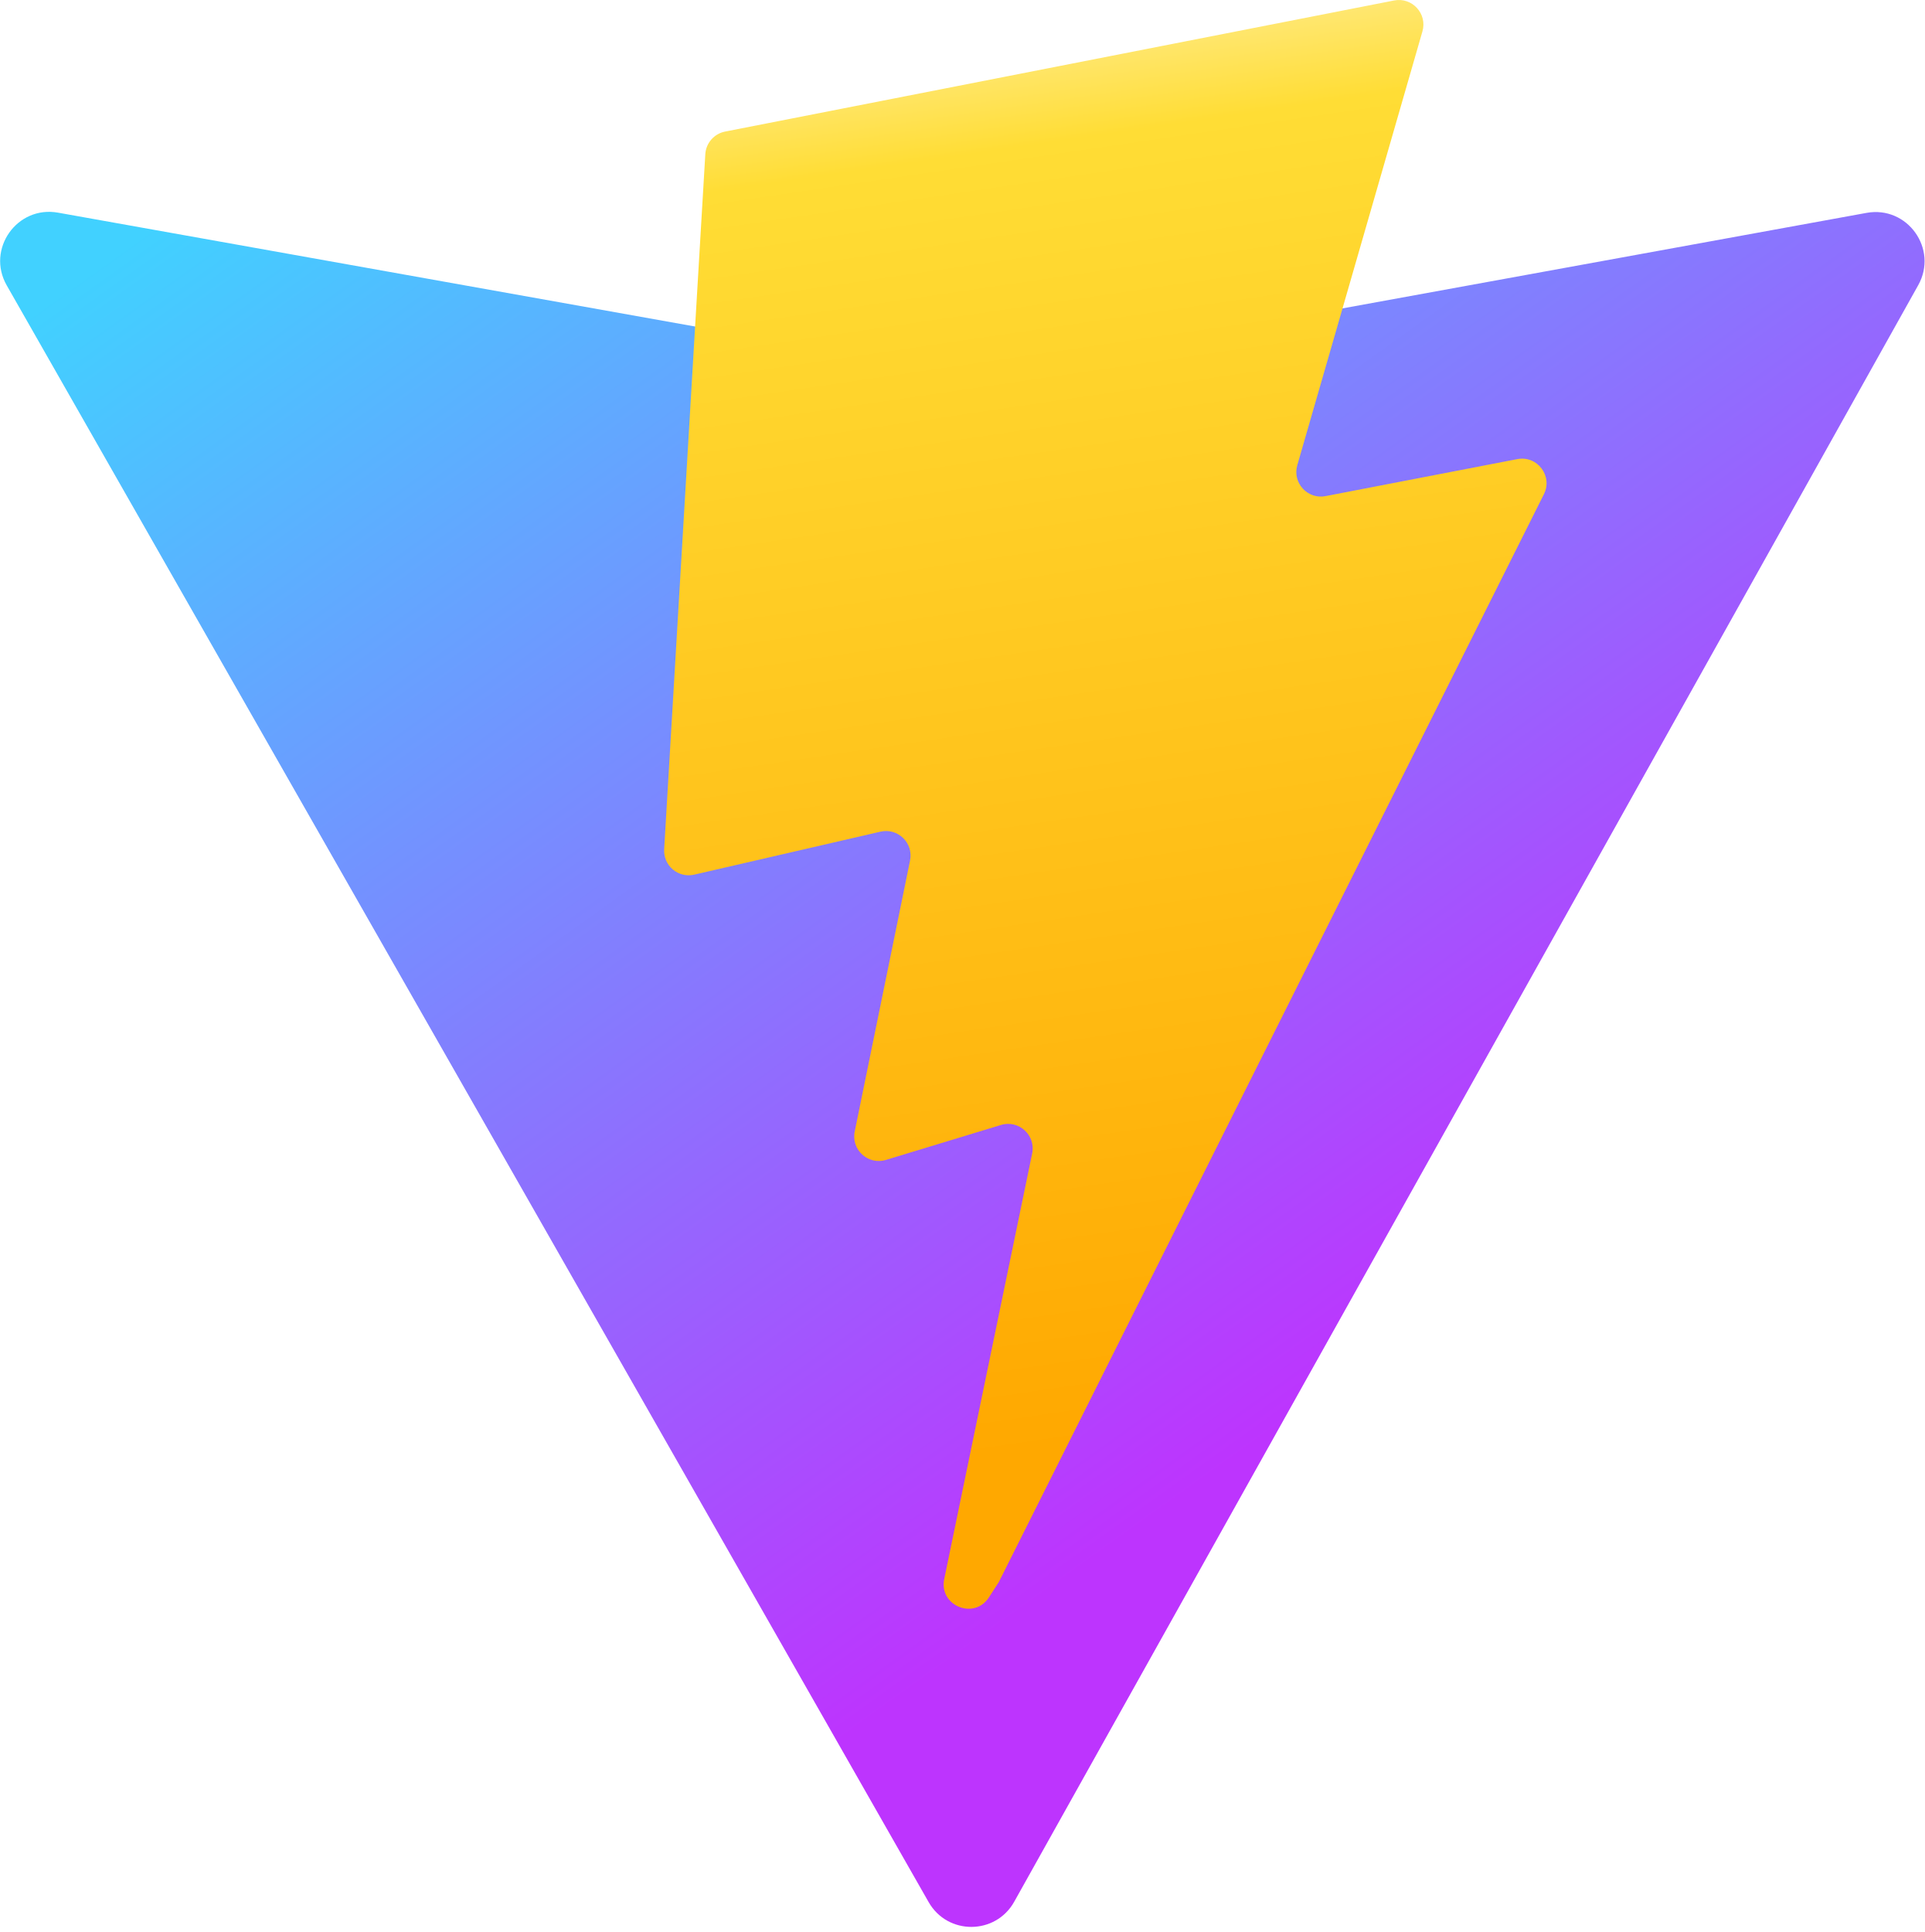
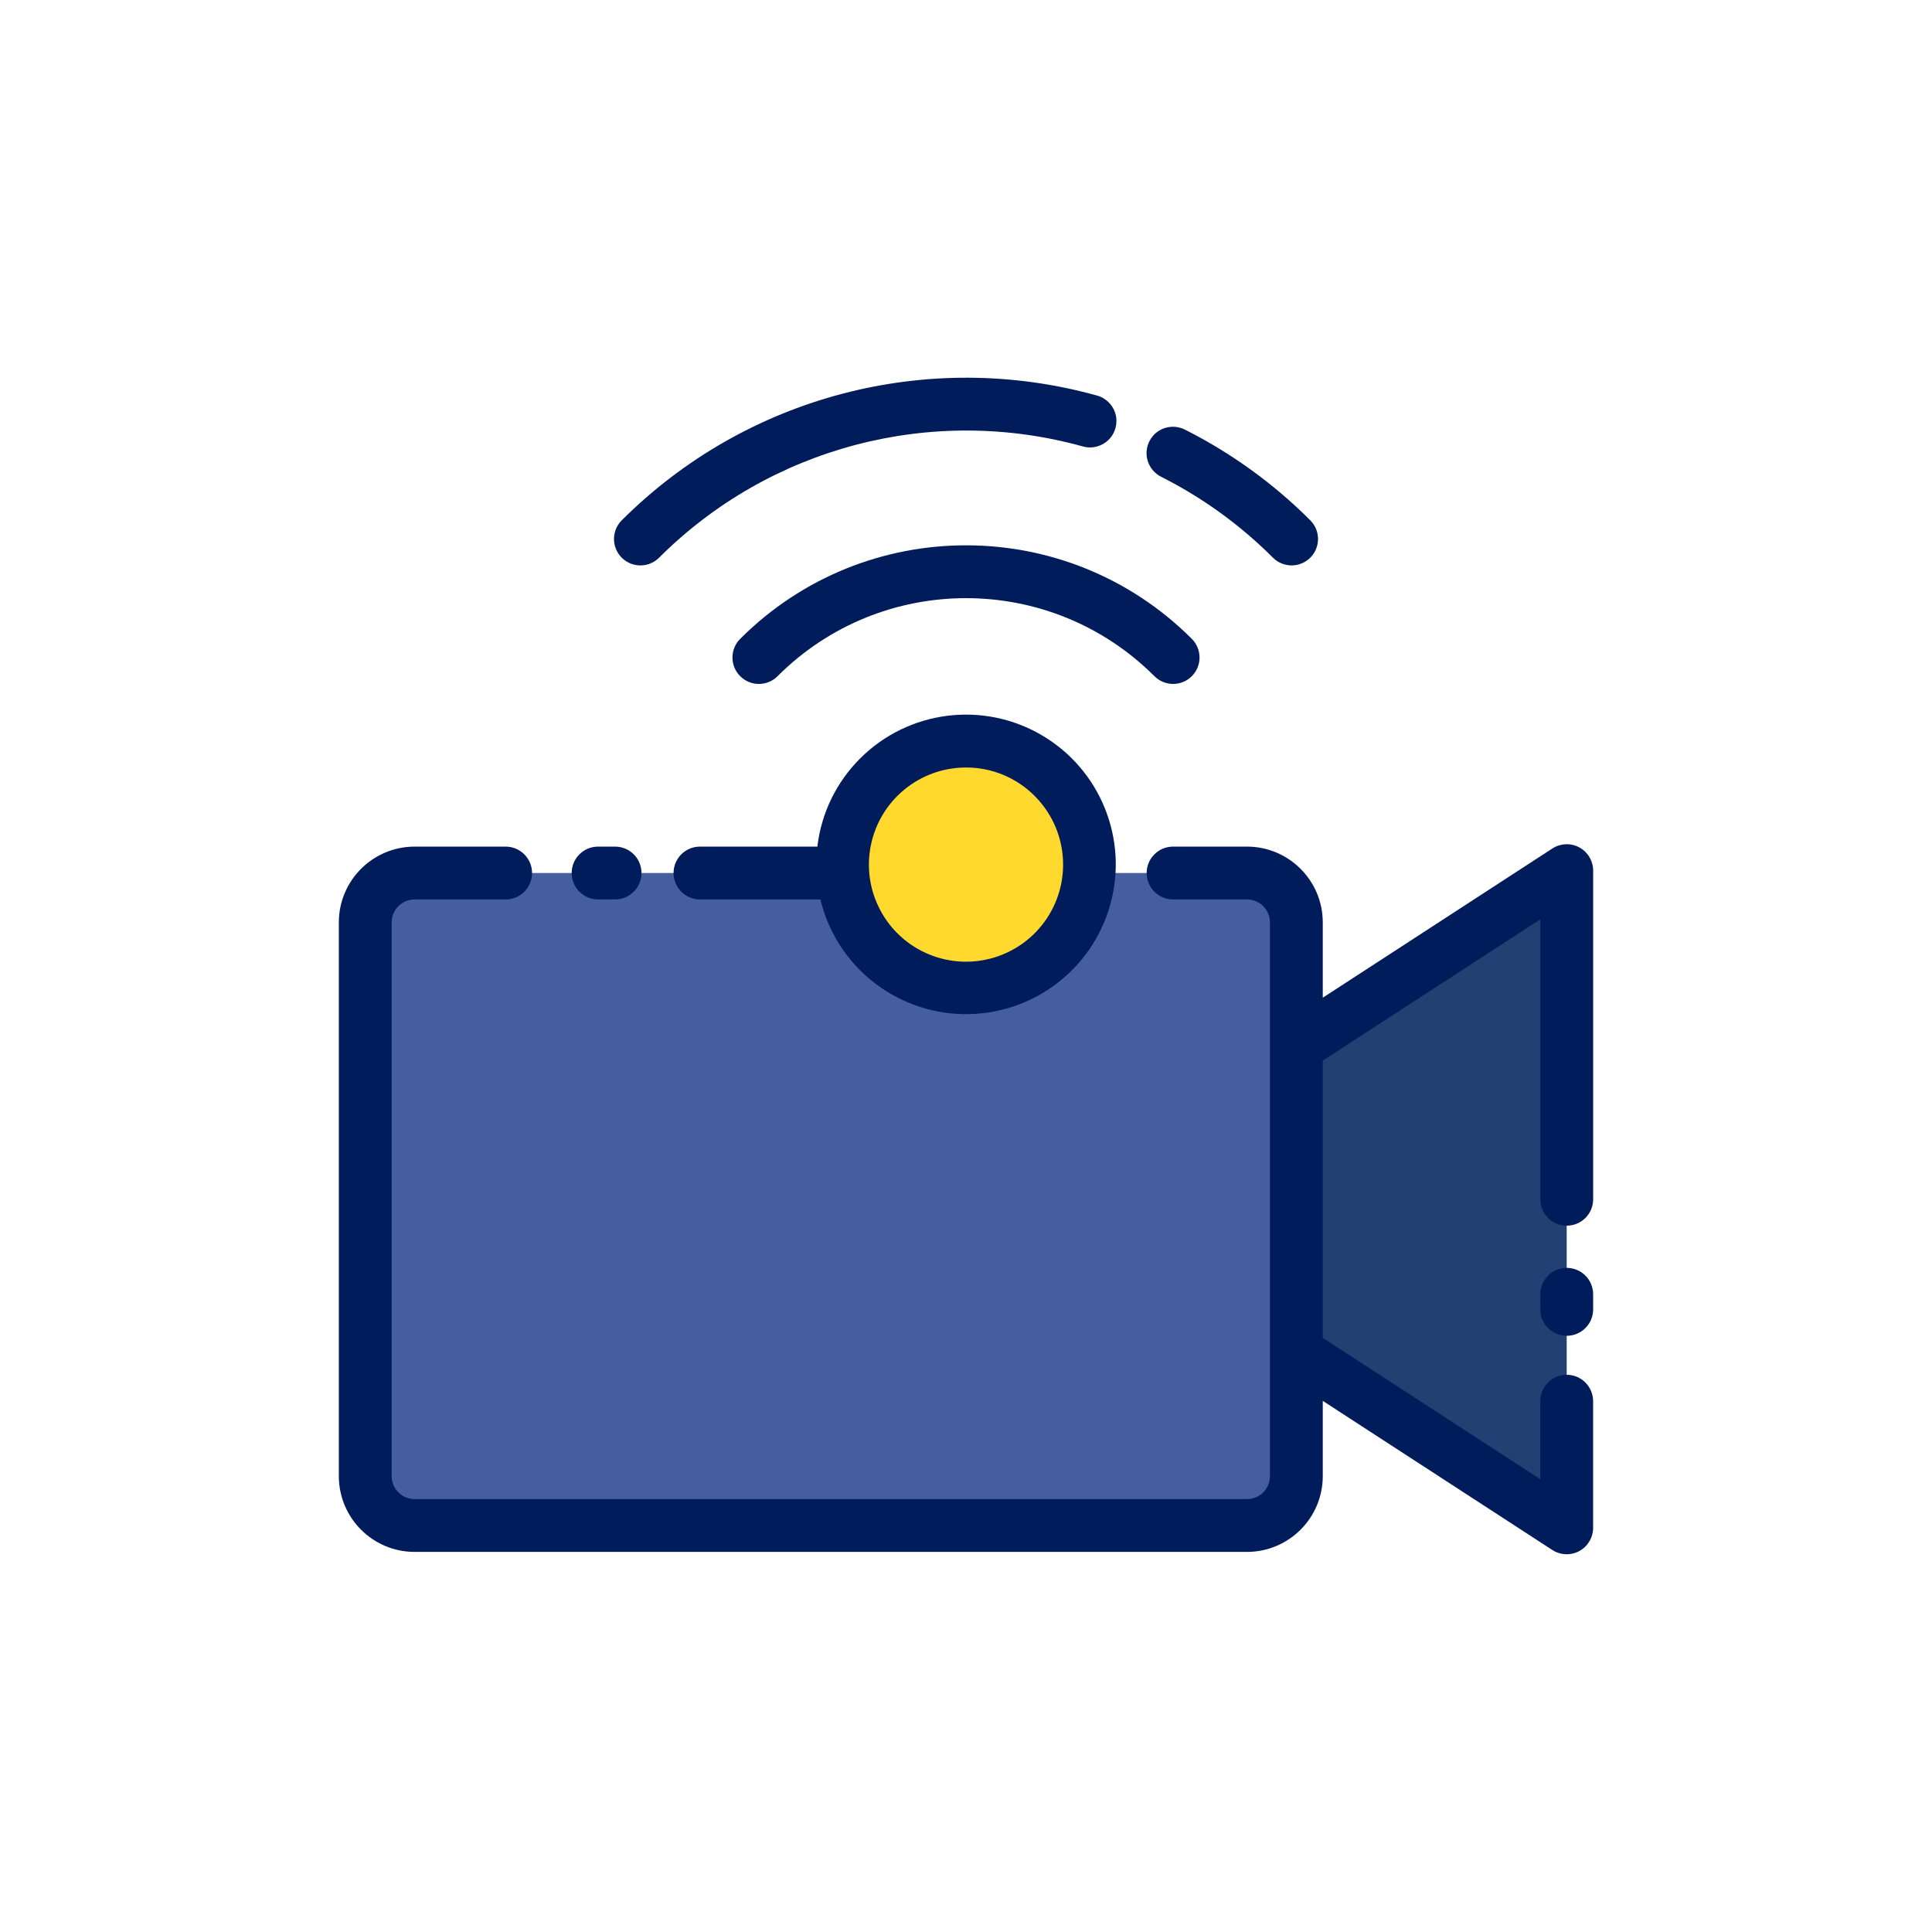
- <svg xmlns="http://www.w3.org/2000/svg" aria-hidden="true" role="img" class="iconify iconify--logos" width="31.88" height="32" preserveAspectRatio="xMidYMid meet" viewBox="0 0 256 257">
-   <defs>
-     <linearGradient id="IconifyId1813088fe1fbc01fb466" x1="-.828%" x2="57.636%" y1="7.652%" y2="78.411%">
-       <stop offset="0%" stop-color="#41D1FF" />
-       <stop offset="100%" stop-color="#BD34FE" />
-     </linearGradient>
-     <linearGradient id="IconifyId1813088fe1fbc01fb467" x1="43.376%" x2="50.316%" y1="2.242%" y2="89.03%">
-       <stop offset="0%" stop-color="#FFEA83" />
-       <stop offset="8.333%" stop-color="#FFDD35" />
-       <stop offset="100%" stop-color="#FFA800" />
-     </linearGradient>
-   </defs>
-   <path fill="url(#IconifyId1813088fe1fbc01fb466)" d="M255.153 37.938L134.897 252.976c-2.483 4.44-8.862 4.466-11.382.048L.875 37.958c-2.746-4.814 1.371-10.646 6.827-9.67l120.385 21.517a6.537 6.537 0 0 0 2.322-.004l117.867-21.483c5.438-.991 9.574 4.796 6.877 9.62Z" />
-   <path fill="url(#IconifyId1813088fe1fbc01fb467)" d="M185.432.063L96.44 17.501a3.268 3.268 0 0 0-2.634 3.014l-5.474 92.456a3.268 3.268 0 0 0 3.997 3.378l24.777-5.718c2.318-.535 4.413 1.507 3.936 3.838l-7.361 36.047c-.495 2.426 1.782 4.5 4.151 3.78l15.304-4.649c2.372-.72 4.652 1.36 4.15 3.788l-11.698 56.621c-.732 3.542 3.979 5.473 5.943 2.437l1.313-2.028l72.516-144.72c1.215-2.423-.88-5.186-3.54-4.672l-25.505 4.922c-2.396.462-4.435-1.77-3.759-4.114l16.646-57.705c.677-2.35-1.37-4.583-3.769-4.113Z" />
+ <svg xmlns="http://www.w3.org/2000/svg" width="128" height="128" viewBox="0 0 128 128">
+   <g>
+     <g>
+       <polygon points="103.798 101.225 85.884 89.587 85.884 69.32 103.798 57.682 103.798 101.225" fill="#224071" />
+       <rect x="24.196" y="57.84" width="61.688" height="43.227" rx="3.268" ry="3.268" fill="#455e9f" />
+       <circle cx="63.997" cy="57.282" r="8.182" fill="#ffd92d" />
+     </g>
+     <g>
+       <path d="M103.8,84a1.749,1.749,0,0,0-1.75,1.75v1a1.75,1.75,0,0,0,3.5,0v-1A1.749,1.749,0,0,0,103.8,84Z" fill="#001c5b" />
+       <path d="M104.636,56.144a1.749,1.749,0,0,0-1.788.071L87.637,66.1V61.108a5.024,5.024,0,0,0-5.018-5.018h-4.9a1.75,1.75,0,1,0,0,3.5h4.9a1.52,1.52,0,0,1,1.518,1.518V97.8a1.52,1.52,0,0,1-1.518,1.518H27.467A1.52,1.52,0,0,1,25.949,97.8V61.108a1.52,1.52,0,0,1,1.518-1.518H33.5a1.75,1.75,0,0,0,0-3.5H27.467a5.024,5.024,0,0,0-5.018,5.018V97.8a5.024,5.024,0,0,0,5.018,5.018H82.619A5.024,5.024,0,0,0,87.637,97.8V92.811l15.211,9.881a1.749,1.749,0,0,0,2.7-1.467V92.833a1.75,1.75,0,0,0-3.5,0V98L87.637,88.638V70.269l14.414-9.363V79.454a1.75,1.75,0,0,0,3.5,0V57.682A1.752,1.752,0,0,0,104.636,56.144Z" fill="#001c5b" />
+       <path d="M39.625,59.59H40.75a1.75,1.75,0,0,0,0-3.5H39.625a1.75,1.75,0,0,0,0,3.5Z" fill="#001c5b" />
+       <path d="M56.978,50.258a9.865,9.865,0,0,0-2.825,5.832H46.375a1.75,1.75,0,0,0,0,3.5h7.979a9.922,9.922,0,1,0,2.624-9.332Zm11.571,2.475A6.433,6.433,0,1,1,64,50.849,6.389,6.389,0,0,1,68.549,52.733Z" fill="#001c5b" />
+       <path d="M78.96,44.8a1.749,1.749,0,0,0,0-2.475,21.157,21.157,0,0,0-29.92,0A1.75,1.75,0,1,0,51.515,44.8a17.658,17.658,0,0,1,24.97,0A1.751,1.751,0,0,0,78.96,44.8Z" fill="#001c5b" />
+       <path d="M76.935,31.591a28.794,28.794,0,0,1,7.4,5.356,1.75,1.75,0,1,0,2.475-2.475,32.286,32.286,0,0,0-8.3-6.006,1.75,1.75,0,1,0-1.576,3.125Z" fill="#001c5b" />
+       <path d="M42.429,37.46a1.742,1.742,0,0,0,1.237-.512A28.814,28.814,0,0,1,71.714,29.57a1.75,1.75,0,1,0,.935-3.372,32.31,32.31,0,0,0-31.458,8.275,1.75,1.75,0,0,0,1.238,2.987Z" fill="#001c5b" />
+     </g>
+   </g>
</svg>
